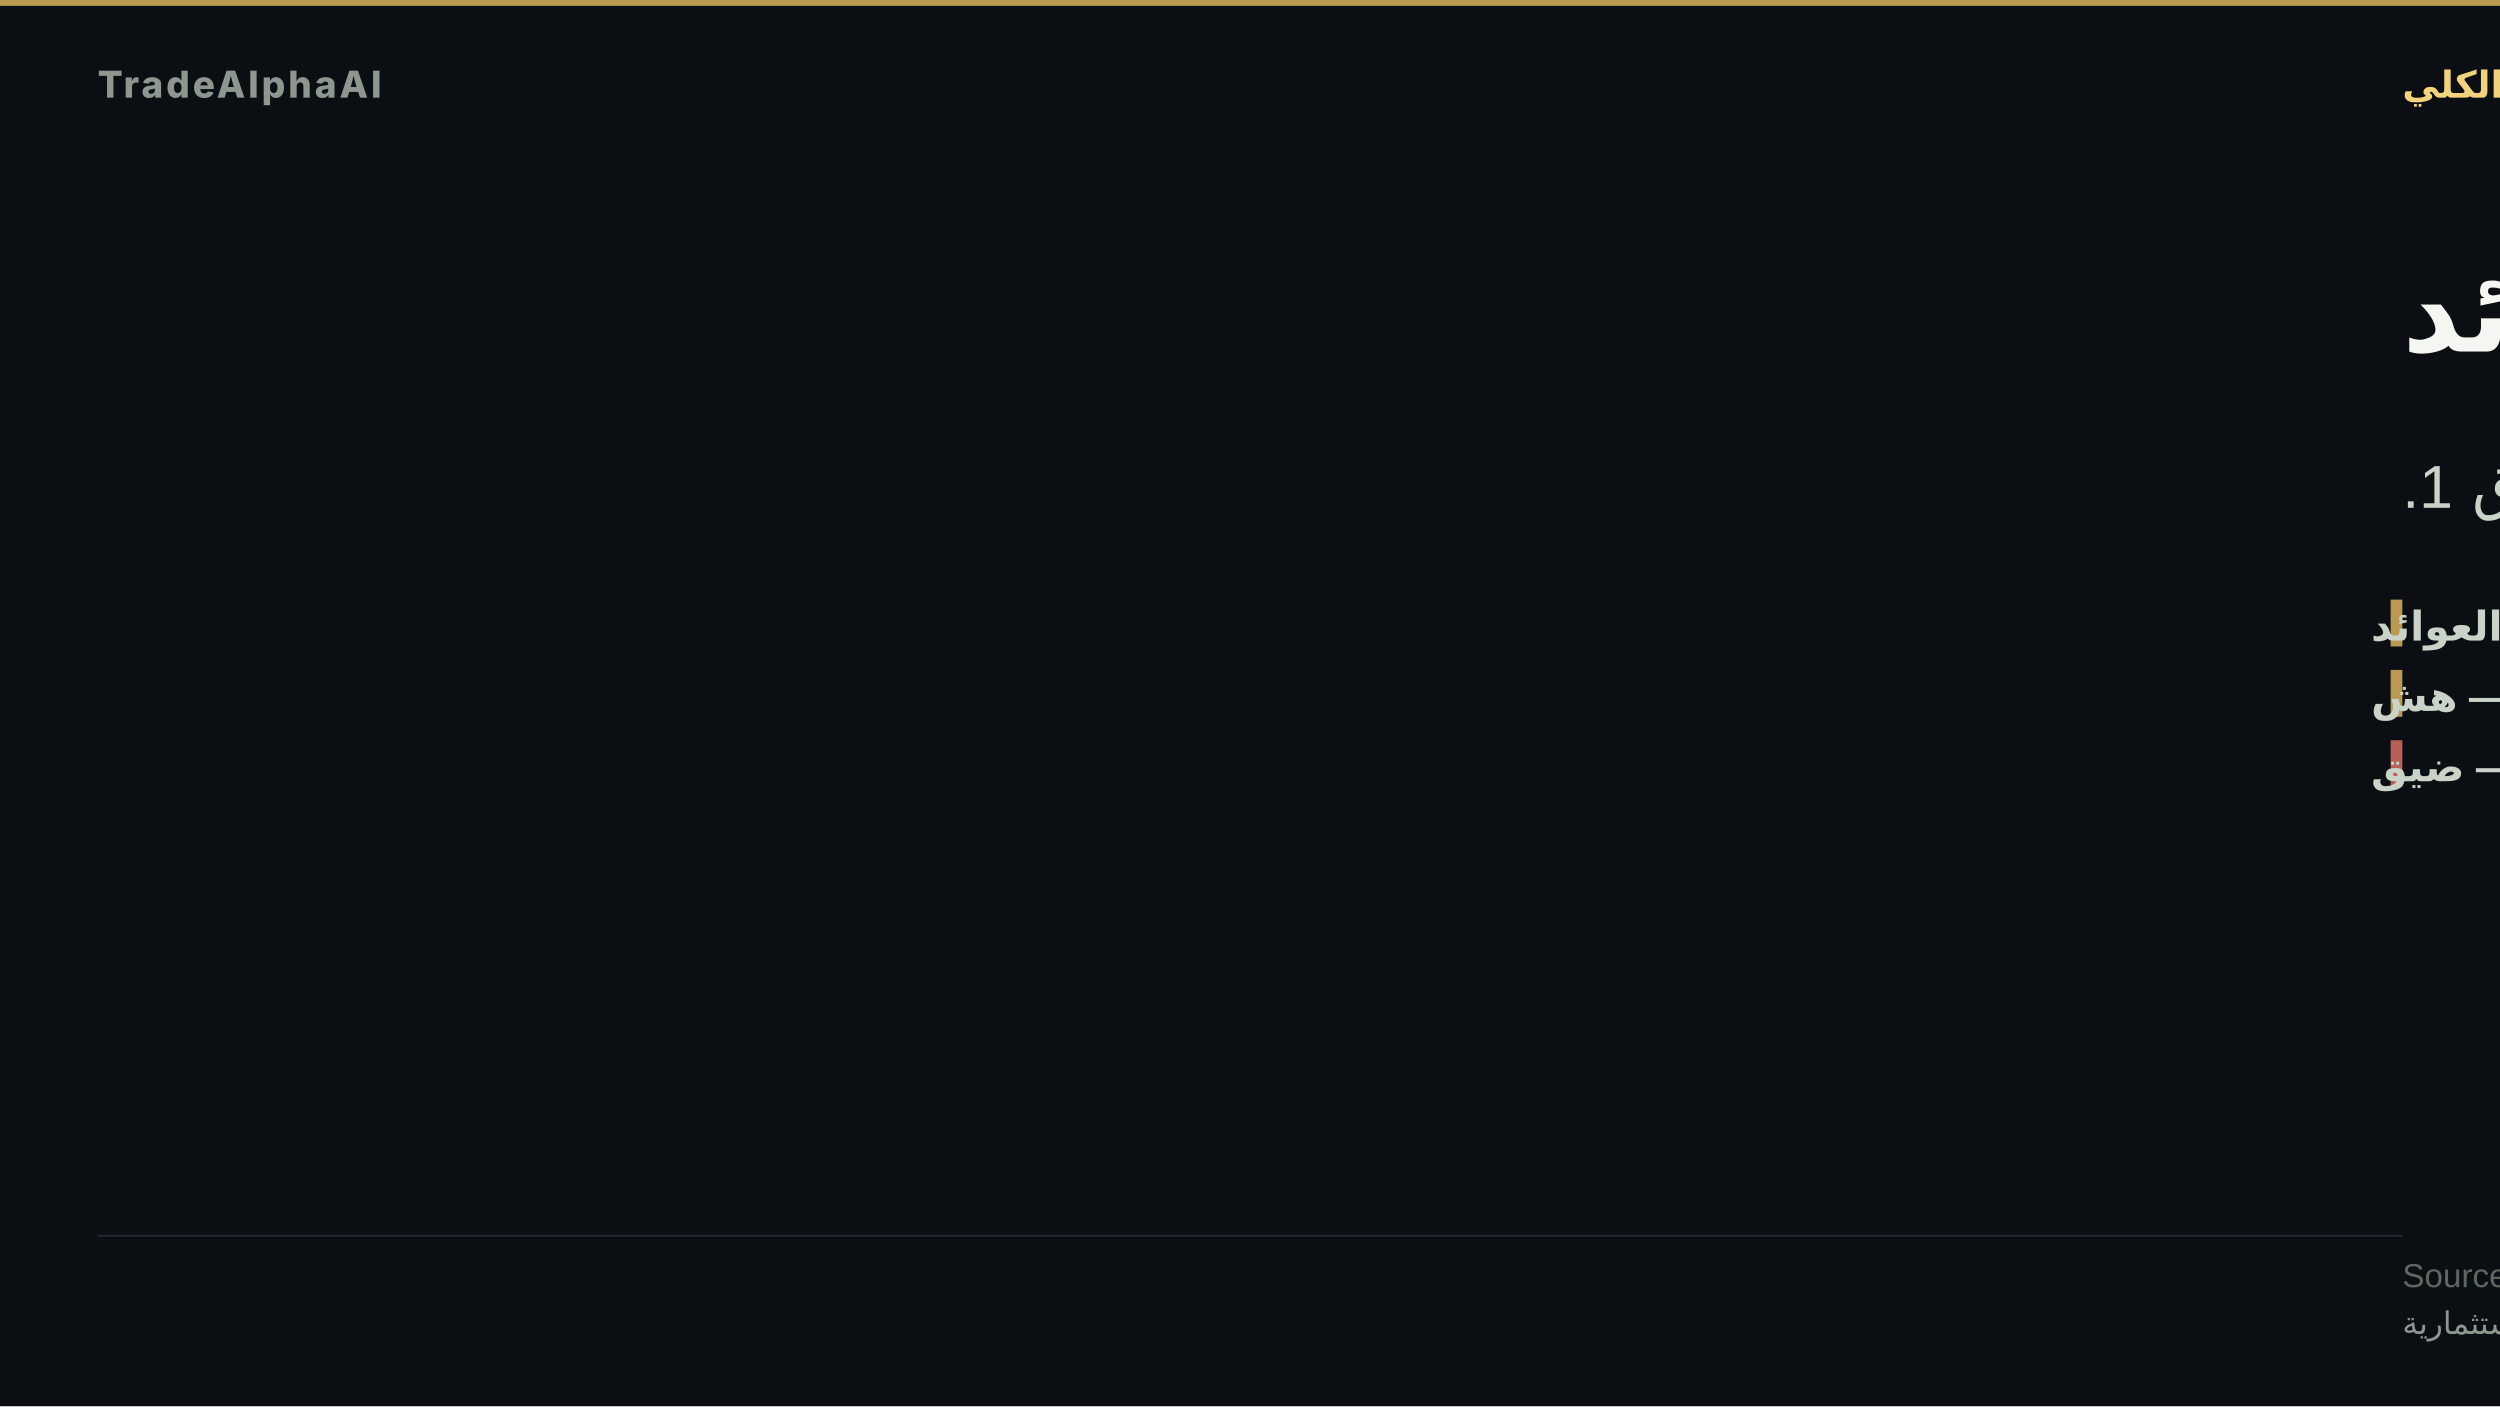
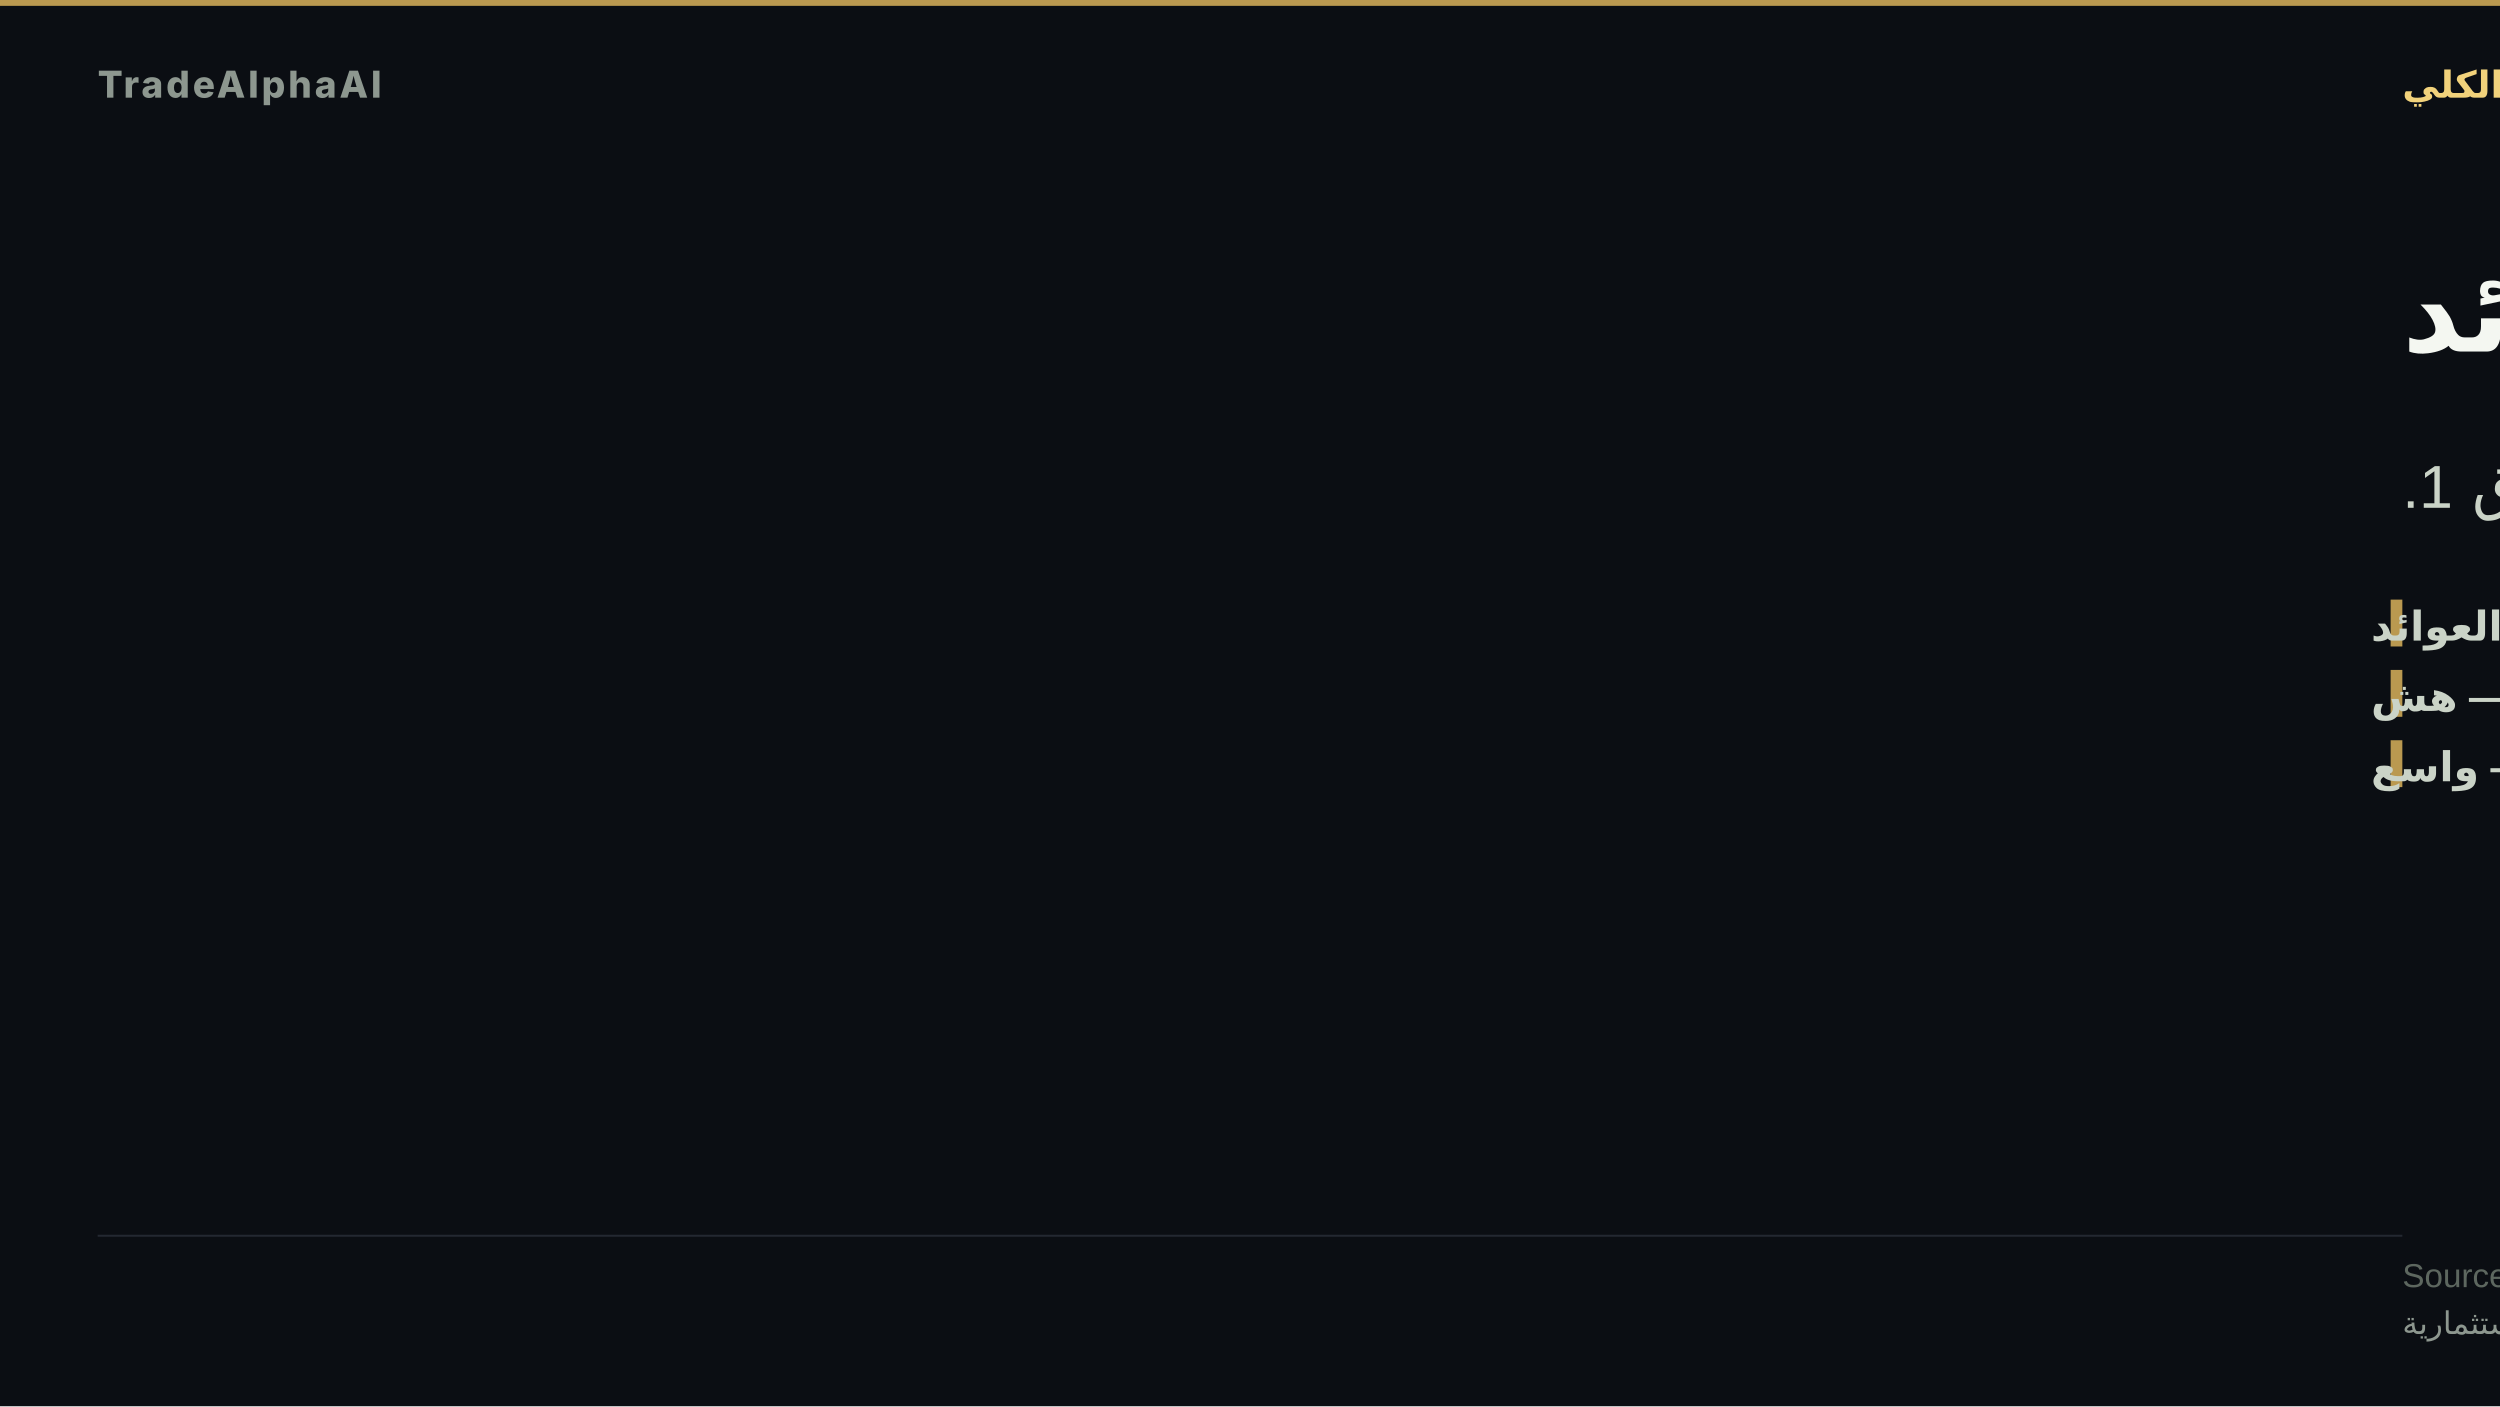
<svg xmlns="http://www.w3.org/2000/svg" width="1280" height="720" viewBox="0 0 1280 720" role="img" aria-label="ضغط العوائد">
  <rect width="1280" height="720" fill="#0b0e13" />
  <rect x="0" y="0" width="1280" height="3" fill="#d8b15a" opacity="0.85" />
  <text x="50" y="50" font-family="'Inter','Segoe UI','Helvetica Neue',Arial,sans-serif" font-size="19" font-weight="800" letter-spacing="1.5" fill="#8d978f" text-anchor="start">TradeAlphaAI</text>
  <text x="1230" y="50" font-family="'Tajawal','Cairo','Segoe UI',Arial,sans-serif" font-size="19" font-weight="700" letter-spacing="0" fill="#f2d27b" text-anchor="end" direction="rtl">النظام الكلي</text>
  <text x="1230" y="180" font-family="'Tajawal','Cairo','Segoe UI',Arial,sans-serif" font-size="58" font-weight="800" fill="#f4f7f1" text-anchor="end" direction="rtl">ضغط العوائد</text>
  <text x="1230" y="260" font-family="'Tajawal','Cairo','Segoe UI',Arial,sans-serif" font-size="31" font-weight="500" fill="#cad3c7" text-anchor="end" direction="rtl">سيولة ضغط العوائد · استقرار هش · اتساق 1.</text>
  <rect x="1224" y="307" width="6" height="24" fill="#d8b15a" opacity="0.85" />
  <text x="1214" y="328" font-family="'Tajawal','Cairo','Segoe UI',Arial,sans-serif" font-size="21" font-weight="600" fill="#cad3c7" text-anchor="end" direction="rtl">السيولة — ضغط العوائد</text>
  <rect x="1224" y="343" width="6" height="24" fill="#d8b15a" opacity="0.85" />
  <text x="1214" y="364" font-family="'Tajawal','Cairo','Segoe UI',Arial,sans-serif" font-size="21" font-weight="600" fill="#cad3c7" text-anchor="end" direction="rtl">الاستقرار — هش</text>
-   <rect x="1224" y="379" width="6" height="24" fill="#d66e60" opacity="0.85" />
-   <text x="1214" y="400" font-family="'Tajawal','Cairo','Segoe UI',Arial,sans-serif" font-size="21" font-weight="600" fill="#cad3c7" text-anchor="end" direction="rtl">الاتساع — ضيق</text>
+   <rect x="1224" y="379" width="6" height="24" fill="#d8b15a" opacity="0.85" />
+   <text x="1214" y="400" font-family="'Tajawal','Cairo','Segoe UI',Arial,sans-serif" font-size="21" font-weight="600" fill="#cad3c7" text-anchor="end" direction="rtl">الاتساع — واسع</text>
  <rect x="50" y="632.2" width="1180" height="1" fill="rgba(148,163,184,0.18)" />
  <text x="1230" y="659" font-family="'Tajawal','Cairo','Segoe UI',Arial,sans-serif" font-size="17" fill="#5d675f" text-anchor="end" direction="rtl">Source: TradeAlphaAI macro-reactions + liquidity-regime artifacts</text>
  <text x="1230" y="683" font-family="'Tajawal','Cairo','Segoe UI',Arial,sans-serif" font-size="16" fill="#8d978f" text-anchor="end" direction="rtl">استخبارات سوق تعليمية — ليست نصيحة استثمارية</text>
</svg>
